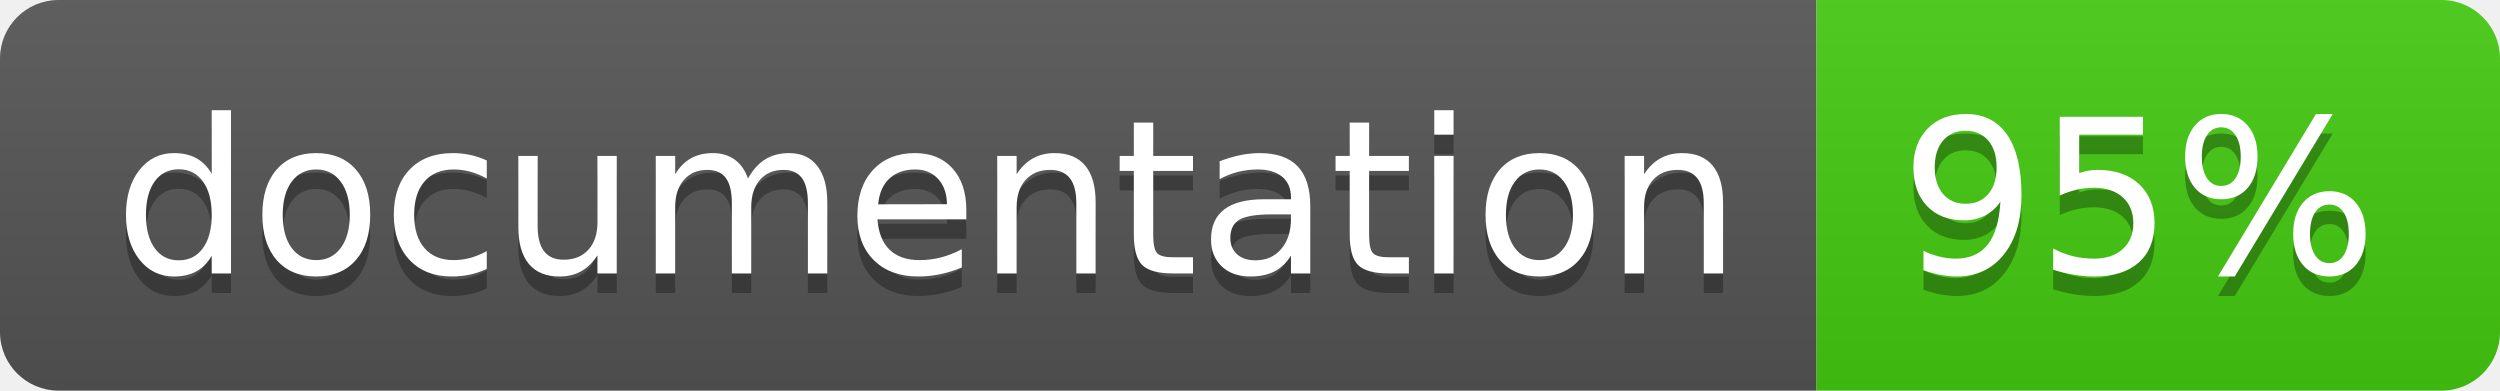
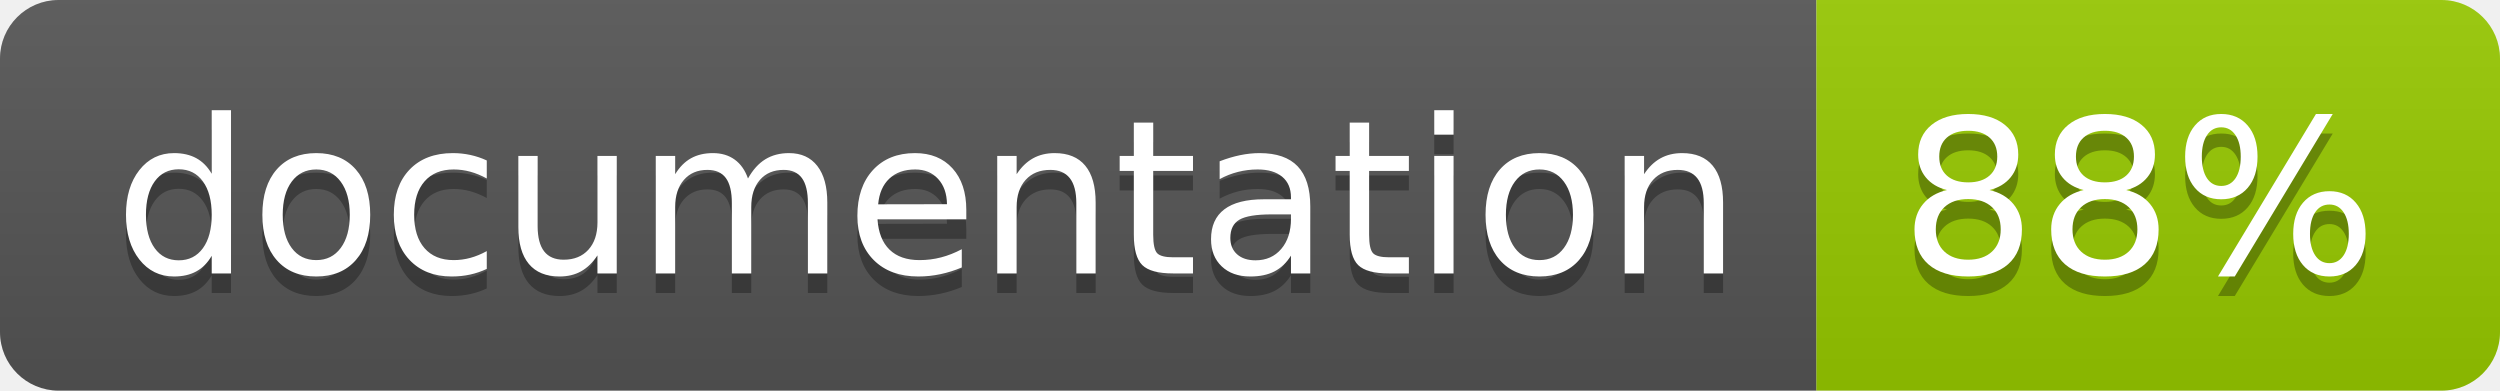
<svg xmlns="http://www.w3.org/2000/svg" width="128" height="20">
  <linearGradient id="b" x2="0" y2="100%">
    <stop offset="0" stop-color="#bbb" stop-opacity=".1" />
    <stop offset="1" stop-opacity=".1" />
  </linearGradient>
  <clipPath id="a">
    <rect width="128" height="20" rx="3" fill="#fff" />
  </clipPath>
  <g clip-path="url(#a)">
    <path fill="#555" d="M0 0h93v20H0z" />
-     <path fill="#4c1" d="M93 0h35v20H93z" />
+     <path fill="#97CA00" d="M93 0h35v20H93z" />
    <path fill="url(#b)" d="M0 0h128v20H0z" />
  </g>
  <g fill="#fff" text-anchor="middle" font-family="DejaVu Sans,Verdana,Geneva,sans-serif" font-size="110">
    <text x="475" y="150" fill="#010101" fill-opacity=".3" transform="scale(.1)" textLength="830">
      documentation
    </text>
    <text x="475" y="140" transform="scale(.1)" textLength="830">
      documentation
    </text>
    <text x="1095" y="150" fill="#010101" fill-opacity=".3" transform="scale(.1)" textLength="250">
-       95%
+       88%
    </text>
    <text x="1095" y="140" transform="scale(.1)" textLength="250">
-       95%
+       88%
    </text>
  </g>
</svg>
